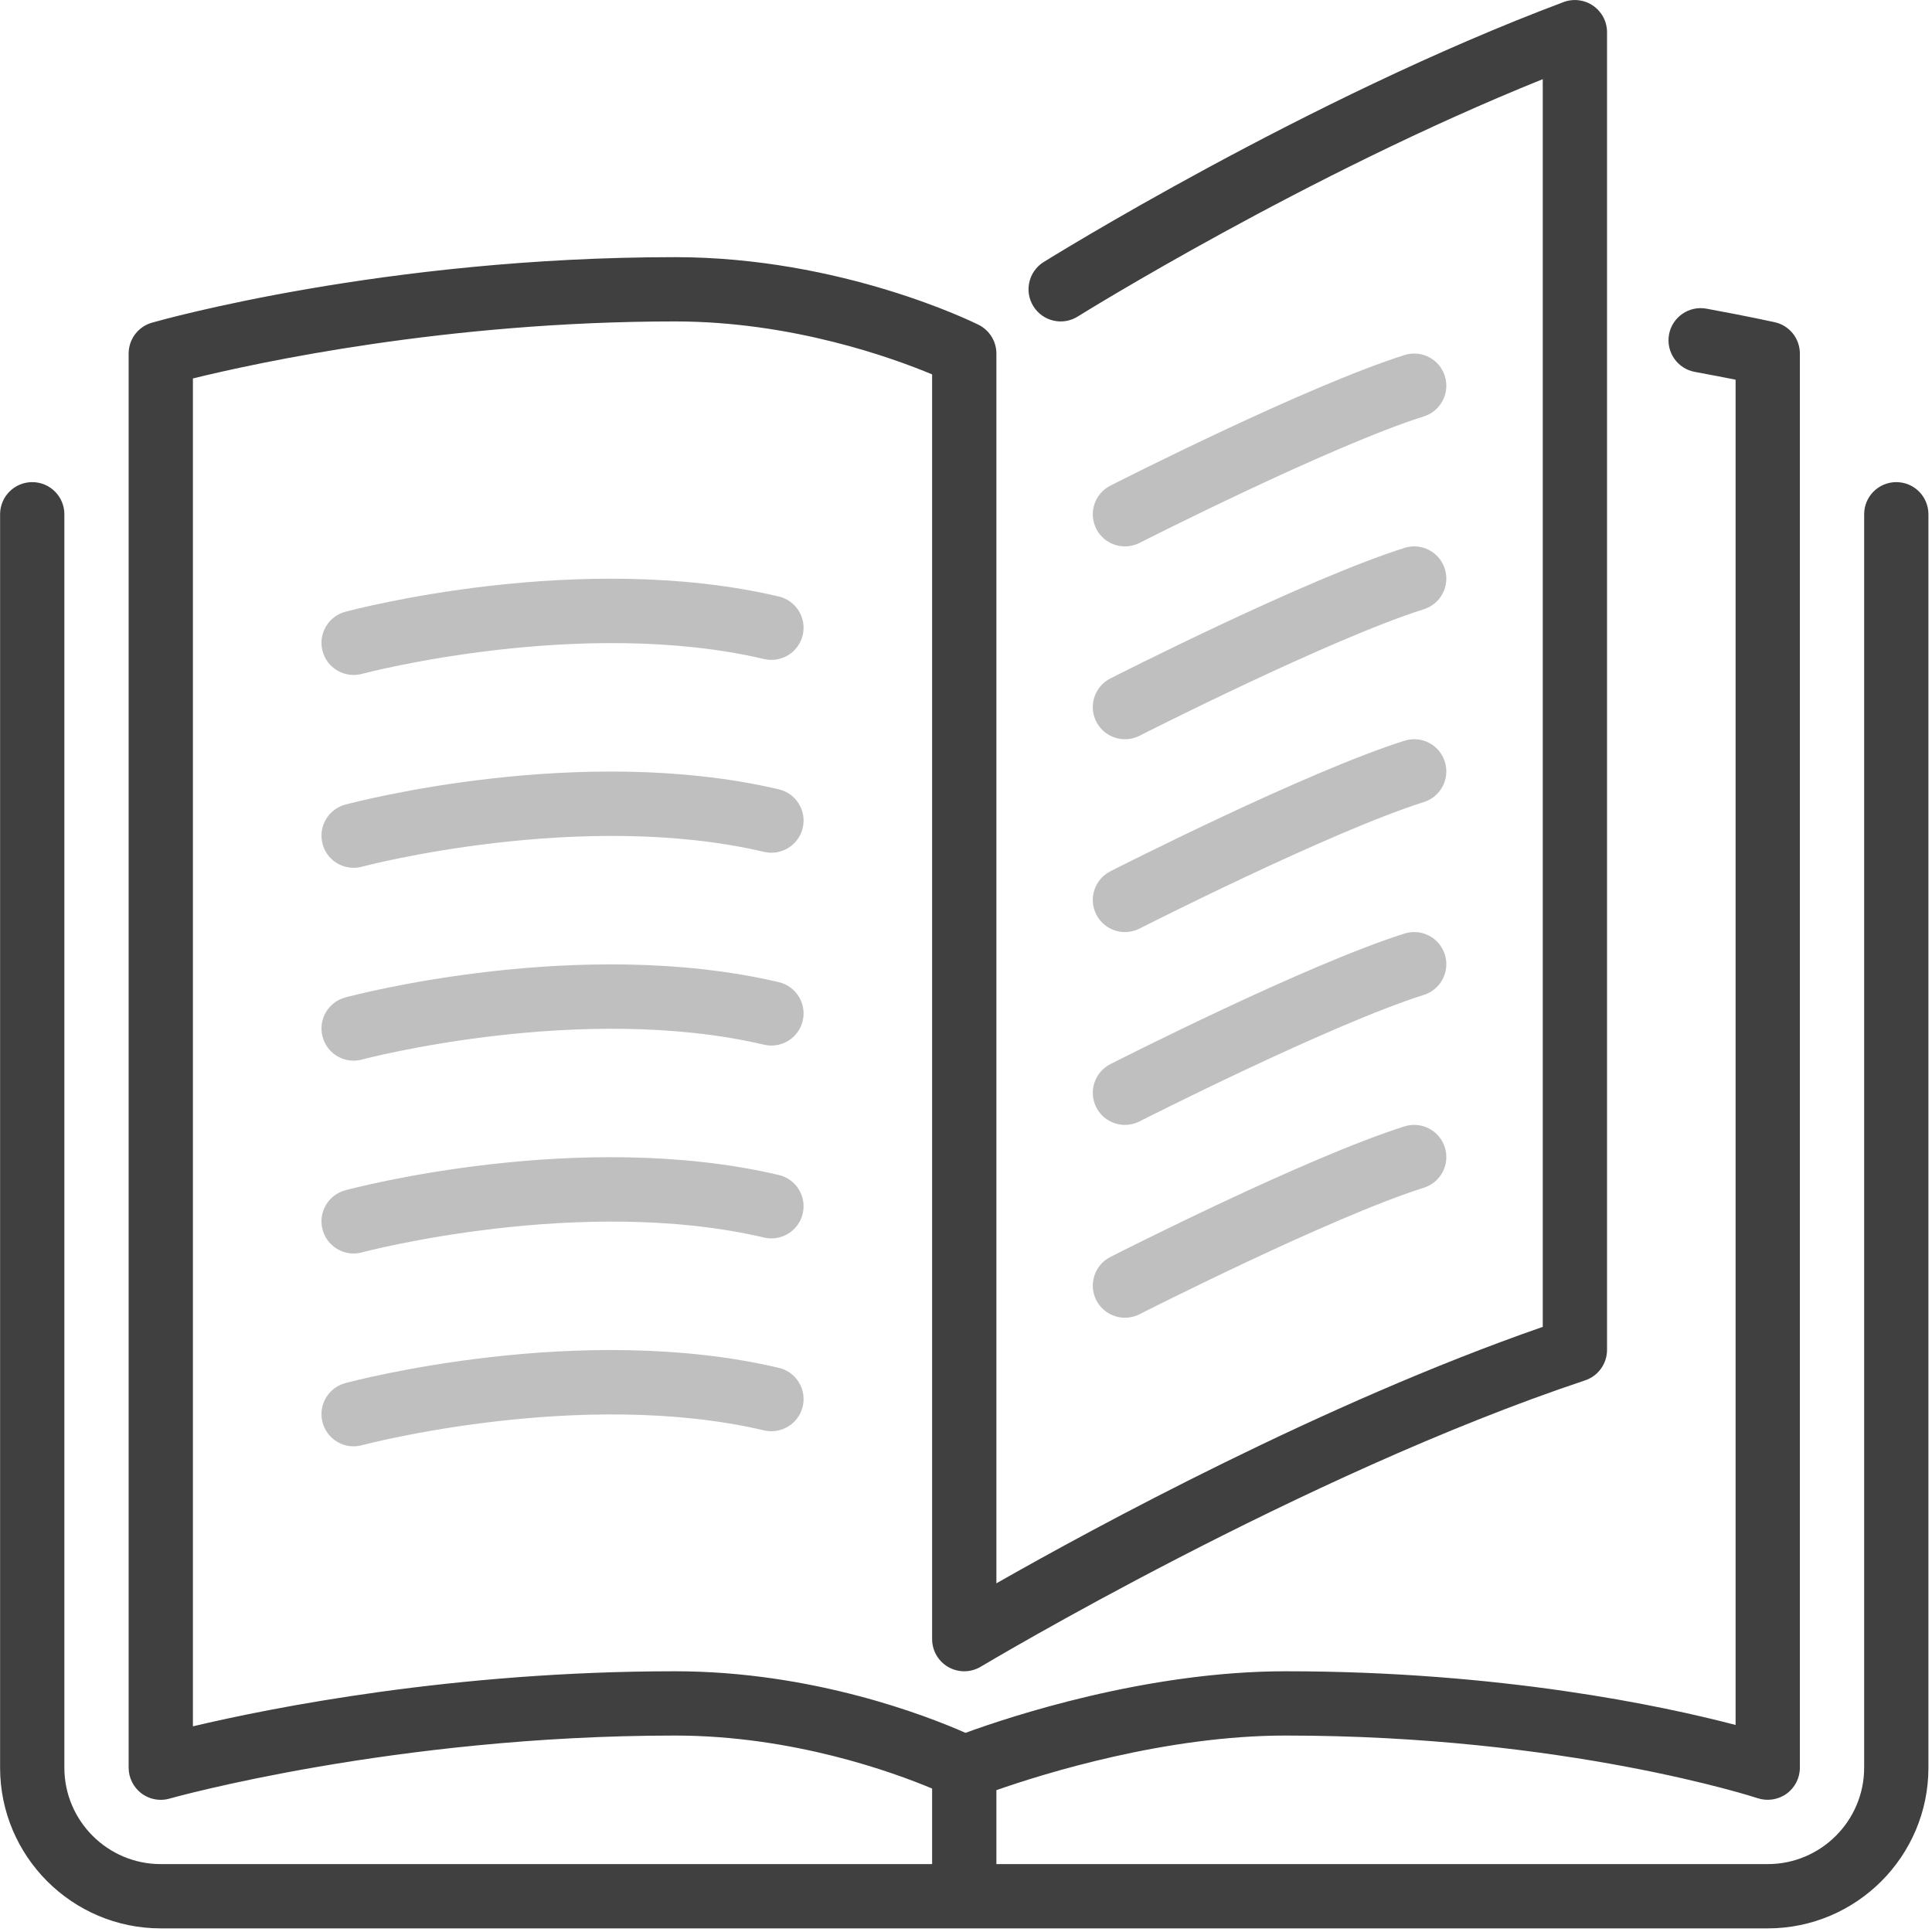
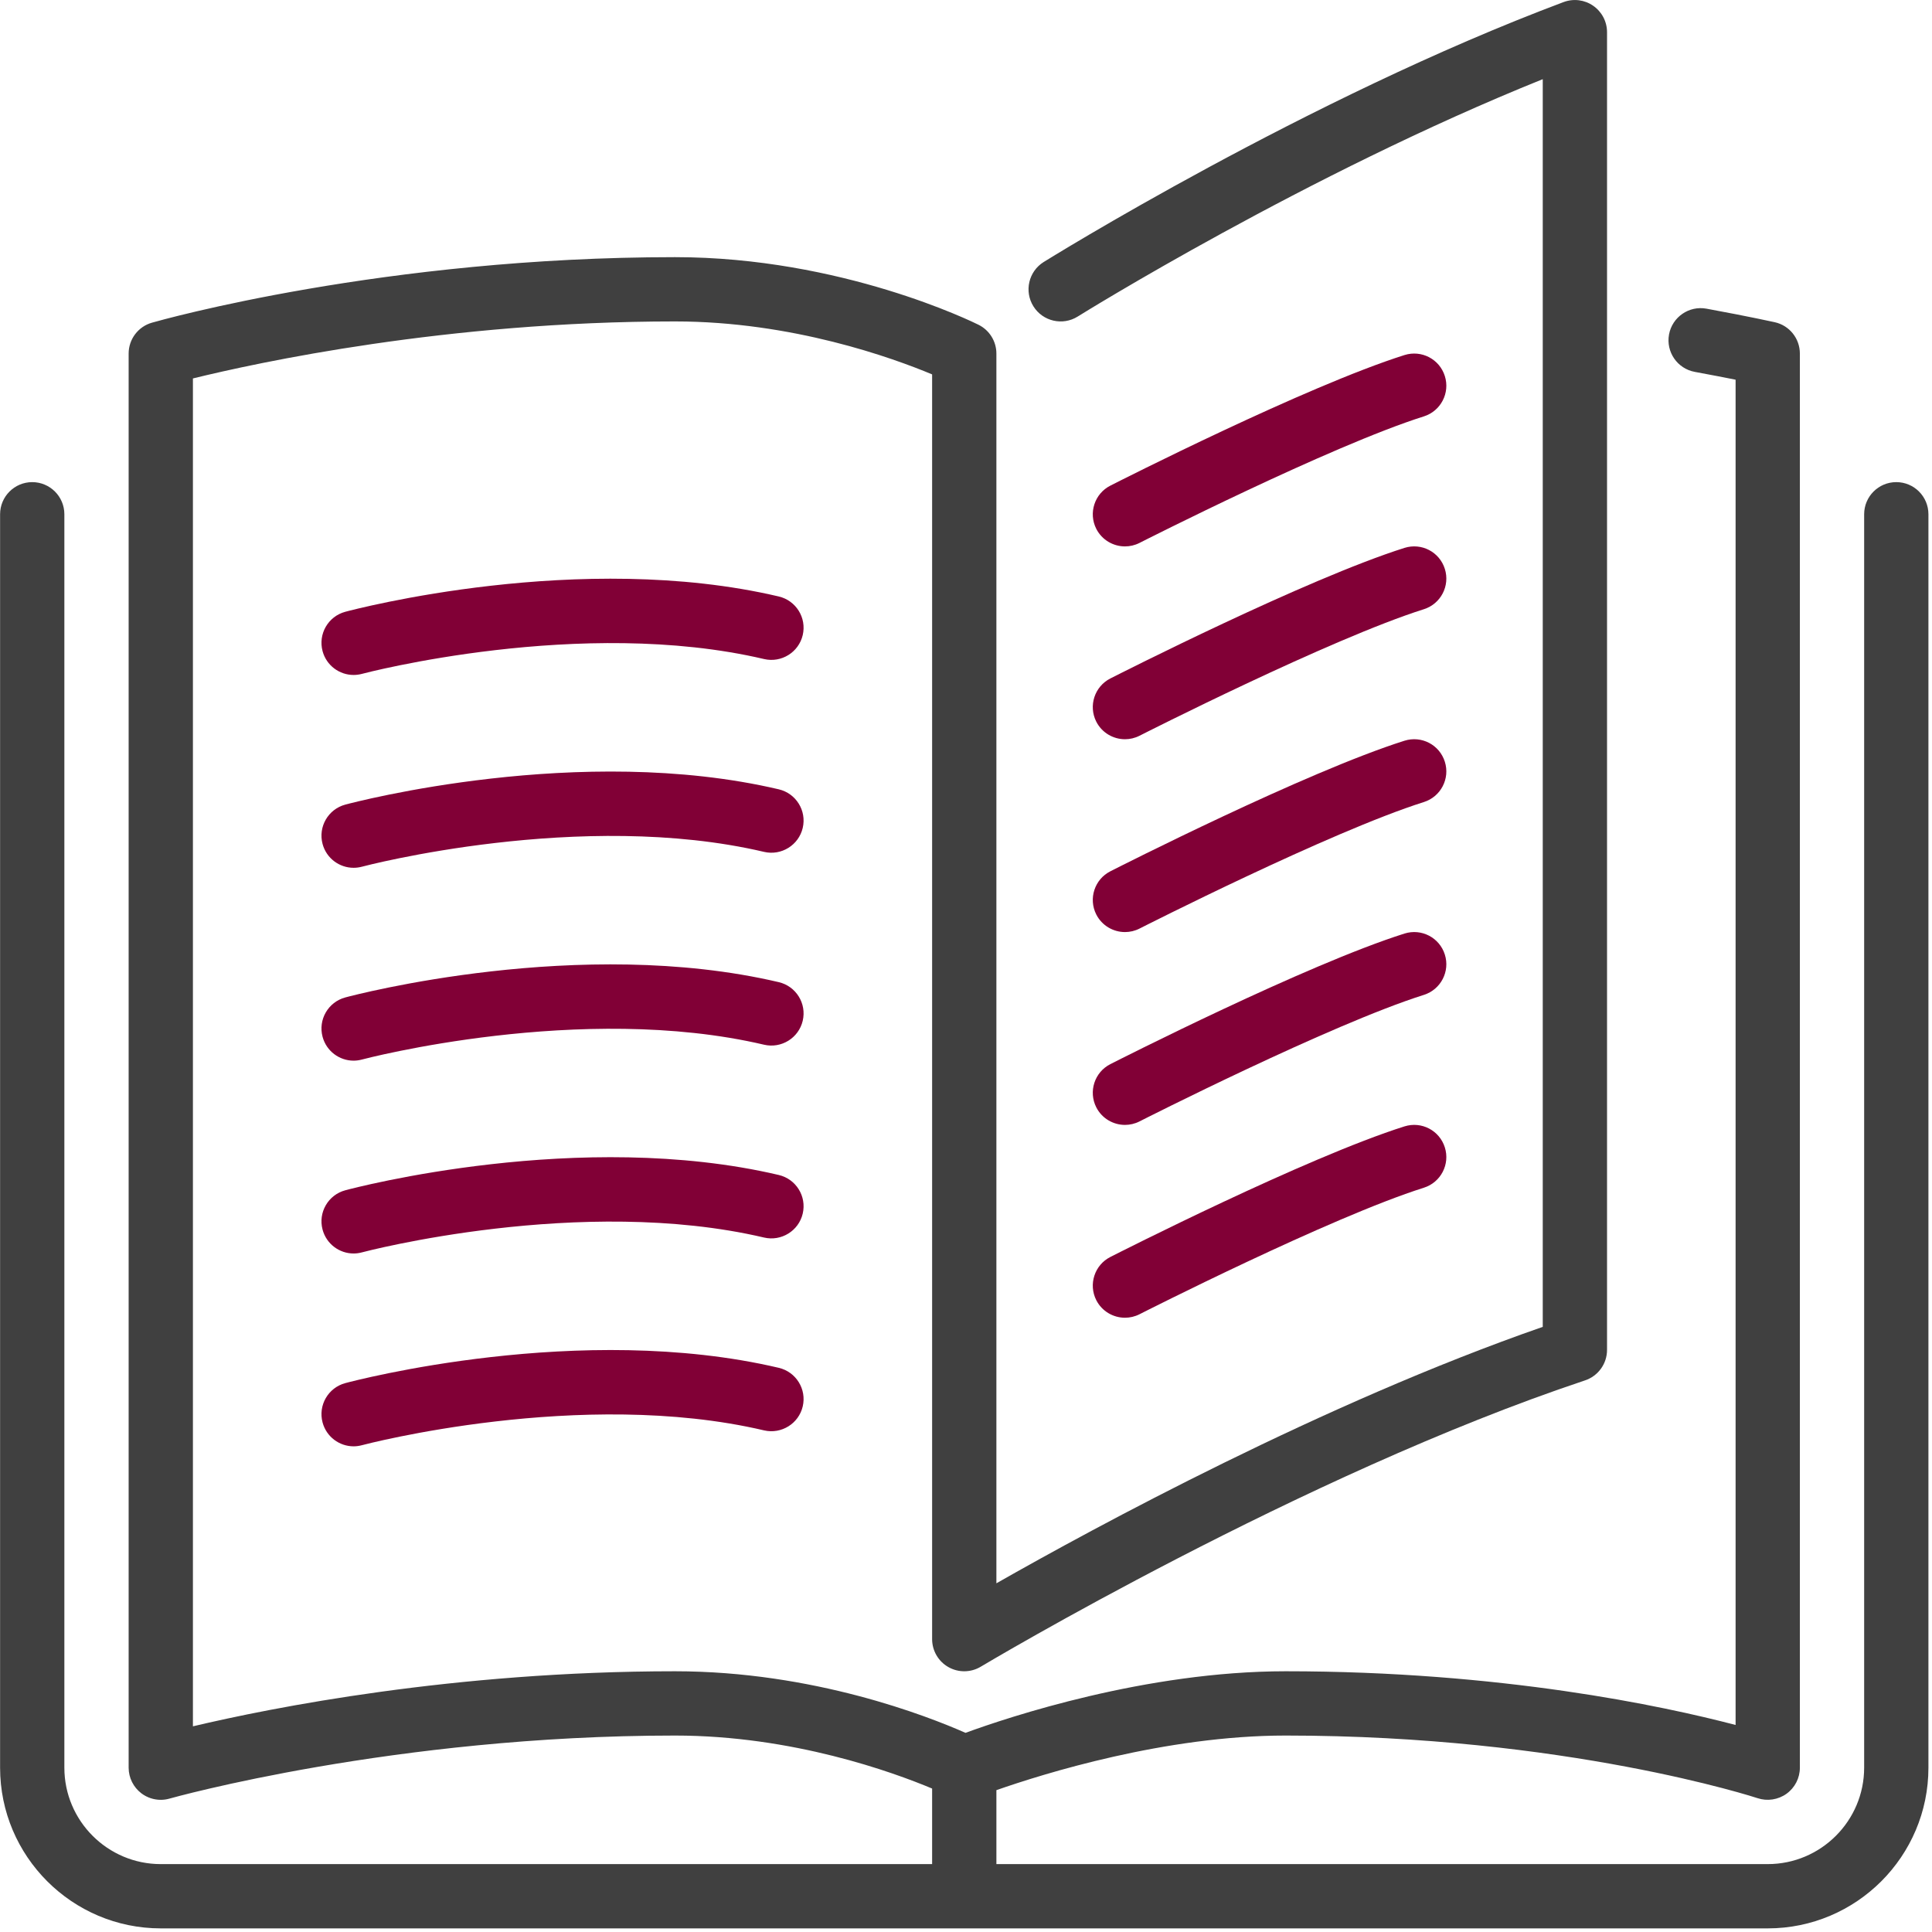
<svg xmlns="http://www.w3.org/2000/svg" width="100%" height="100%" viewBox="0 0 71 71" version="1.1" xml:space="preserve" style="fill-rule:evenodd;clip-rule:evenodd;stroke-linejoin:round;stroke-miterlimit:2;">
  <g transform="matrix(1,0,0,1,-979.914,-975.846)">
-     <g id="StoryTelling.svg" transform="matrix(0.138409,0,0,0.138409,1015.35,1011.28)">
-       <g transform="matrix(1,0,0,1,-256.002,-256.002)">
-         <clipPath id="_clip1">
-           <rect x="0" y="0" width="512.004" height="512.004" />
-         </clipPath>
-         <g clip-path="url(#_clip1)">
-           <g>
-             <path d="M291.057,242.811C292.567,245.764 295.571,247.47 298.677,247.47C299.974,247.47 301.305,247.171 302.543,246.54C303.046,246.284 353.274,220.769 378.046,212.944C382.535,211.519 385.026,206.723 383.601,202.235C382.184,197.746 377.423,195.246 372.892,196.663C346.797,204.915 296.911,230.259 294.795,231.334C290.596,233.467 288.924,238.605 291.057,242.811Z" style="fill:rgb(191,191,191);fill-rule:nonzero;" />
-             <path d="M298.677,145.071C299.974,145.071 301.305,144.772 302.543,144.141C303.046,143.885 353.274,118.37 378.046,110.545C382.535,109.12 385.026,104.324 383.601,99.836C382.184,95.347 377.423,92.847 372.892,94.264C346.797,102.516 296.911,127.86 294.795,128.935C290.597,131.068 288.924,136.205 291.057,140.412C292.567,143.364 295.571,145.071 298.677,145.071Z" style="fill:rgb(191,191,191);fill-rule:nonzero;" />
-             <path d="M503.469,128.004C498.75,128.004 494.936,131.827 494.936,136.537L494.936,469.337C494.936,483.451 483.45,494.937 469.336,494.937L264.536,494.937L264.536,475.302C276.978,470.95 309.387,460.804 341.336,460.804C415.67,460.804 466.145,477.265 466.648,477.435C469.216,478.288 472.084,477.862 474.328,476.257C476.555,474.653 477.869,472.076 477.869,469.336L477.869,93.871C477.869,89.869 475.096,86.404 471.187,85.542C471.187,85.542 464.497,84.049 453.062,81.949C448.445,81.096 443.983,84.168 443.129,88.793C442.276,93.435 445.339,97.881 449.973,98.734C454.334,99.536 457.986,100.244 460.802,100.808L460.802,457.996C441.465,452.927 398.526,443.737 341.335,443.737C304.155,443.737 267.633,455.948 256.334,460.087C246.29,455.65 215.929,443.737 179.201,443.737C120.423,443.737 72.005,453.431 51.201,458.355L51.201,100.475C68.242,96.285 118.572,85.337 179.201,85.337C210.314,85.337 236.997,95.022 247.468,99.4L247.468,435.204C247.468,438.276 249.123,441.118 251.794,442.628C254.465,444.147 257.759,444.104 260.396,442.517C261.241,442.014 345.789,391.513 420.831,366.502C424.321,365.333 426.668,362.082 426.668,358.404L426.668,8.537C426.668,5.738 425.294,3.118 422.99,1.523C420.703,-0.073 417.768,-0.44 415.131,0.542C346.856,26.15 277.771,69.141 277.079,69.568C273.085,72.068 271.865,77.333 274.365,81.327C276.857,85.321 282.122,86.541 286.124,84.041C286.755,83.64 346.856,46.247 409.601,21.014L409.601,352.295C351.352,372.536 290.535,405.586 264.534,420.382L264.534,93.871C264.534,90.637 262.708,87.684 259.815,86.234C258.347,85.509 223.378,68.271 179.201,68.271C102.094,68.271 42.813,84.954 40.321,85.67C36.66,86.711 34.134,90.065 34.134,93.871L34.134,469.338C34.134,472.009 35.397,474.535 37.522,476.148C39.024,477.283 40.833,477.872 42.668,477.872C43.453,477.872 44.238,477.761 45.006,477.539C45.595,477.377 104.603,460.805 179.201,460.805C210.399,460.805 237.057,470.516 247.468,474.876L247.468,494.938L42.668,494.938C28.554,494.938 17.068,483.452 17.068,469.338L17.068,136.538C17.068,131.828 13.245,128.005 8.535,128.005C3.825,128.005 0.002,131.828 0.002,136.538L0.002,469.338C0.002,492.864 19.142,512.005 42.669,512.005L469.336,512.005C492.862,512.005 512.003,492.865 512.003,469.338L512.003,136.538C512.002,131.827 508.188,128.004 503.469,128.004Z" style="fill:rgb(64,64,64);fill-rule:nonzero;" />
-             <path d="M291.057,191.611C292.567,194.564 295.571,196.27 298.677,196.27C299.974,196.27 301.305,195.971 302.543,195.34C303.046,195.084 353.274,169.569 378.046,161.744C382.535,160.319 385.026,155.523 383.601,151.035C382.184,146.546 377.423,144.046 372.892,145.463C346.797,153.715 296.911,179.059 294.795,180.134C290.596,182.267 288.924,187.405 291.057,191.611Z" style="fill:rgb(191,191,191);fill-rule:nonzero;" />
-             <path d="M291.057,294.011C292.567,296.964 295.571,298.67 298.677,298.67C299.974,298.67 301.305,298.371 302.543,297.74C303.046,297.484 353.274,271.969 378.046,264.144C382.535,262.719 385.026,257.923 383.601,253.435C382.184,248.946 377.423,246.446 372.892,247.863C346.797,256.115 296.911,281.459 294.795,282.534C290.596,284.667 288.924,289.805 291.057,294.011Z" style="fill:rgb(191,191,191);fill-rule:nonzero;" />
-             <path d="M206.748,158.366C154.055,146.001 94.176,161.754 91.659,162.428C87.111,163.648 84.406,168.324 85.626,172.881C86.65,176.695 90.097,179.204 93.861,179.204C94.595,179.204 95.337,179.11 96.08,178.914C96.652,178.752 154.303,163.588 202.858,174.98C207.423,176.047 212.04,173.205 213.115,168.614C214.189,164.032 211.339,159.441 206.748,158.366Z" style="fill:rgb(191,191,191);fill-rule:nonzero;" />
-             <path d="M206.748,209.566C154.055,197.21 94.176,212.954 91.659,213.628C87.111,214.848 84.406,219.525 85.626,224.081C86.65,227.895 90.097,230.404 93.861,230.404C94.595,230.404 95.337,230.31 96.08,230.114C96.652,229.952 154.303,214.788 202.858,226.18C207.423,227.247 212.04,224.405 213.115,219.814C214.189,215.232 211.339,210.641 206.748,209.566Z" style="fill:rgb(191,191,191);fill-rule:nonzero;" />
-             <path d="M291.057,345.211C292.567,348.164 295.571,349.87 298.677,349.87C299.974,349.87 301.305,349.571 302.543,348.94C303.046,348.684 353.274,323.169 378.046,315.344C382.535,313.919 385.026,309.123 383.601,304.635C382.184,300.147 377.423,297.646 372.892,299.063C346.797,307.315 296.911,332.659 294.795,333.734C290.596,335.867 288.924,341.005 291.057,345.211Z" style="fill:rgb(191,191,191);fill-rule:nonzero;" />
-             <path d="M206.748,260.766C154.055,248.41 94.176,264.145 91.659,264.828C87.111,266.048 84.406,270.725 85.626,275.281C86.65,279.095 90.097,281.613 93.861,281.613C94.595,281.613 95.337,281.511 96.08,281.314C96.652,281.152 154.303,265.988 202.858,277.38C207.423,278.447 212.04,275.605 213.115,271.014C214.189,266.432 211.339,261.841 206.748,260.766Z" style="fill:rgb(191,191,191);fill-rule:nonzero;" />
-             <path d="M206.748,363.166C154.055,350.801 94.176,366.554 91.659,367.228C87.111,368.448 84.406,373.125 85.626,377.681C86.65,381.495 90.097,384.013 93.861,384.013C94.595,384.013 95.337,383.911 96.08,383.714C96.652,383.552 154.303,368.388 202.858,379.78C207.423,380.838 212.04,378.005 213.115,373.414C214.189,368.832 211.339,364.241 206.748,363.166Z" style="fill:rgb(191,191,191);fill-rule:nonzero;" />
-             <path d="M206.748,311.966C154.055,299.601 94.176,315.345 91.659,316.028C87.111,317.248 84.406,321.925 85.626,326.481C86.65,330.295 90.097,332.813 93.861,332.813C94.595,332.813 95.337,332.711 96.08,332.514C96.652,332.352 154.303,317.188 202.858,328.58C207.423,329.647 212.04,326.805 213.115,322.214C214.189,317.632 211.339,313.041 206.748,311.966Z" style="fill:rgb(191,191,191);fill-rule:nonzero;" />
-           </g>
-         </g>
-       </g>
+     <g transform="matrix(0.138409,0,0,0.138409,979.917,975.847)">
+       <path d="M291.057,242.811C292.567,245.764 295.571,247.47 298.677,247.47C299.974,247.47 301.305,247.171 302.543,246.54C303.046,246.284 353.274,220.769 378.046,212.944C382.535,211.519 385.026,206.723 383.601,202.235C382.184,197.746 377.423,195.246 372.892,196.663C346.797,204.915 296.911,230.259 294.795,231.334C290.596,233.467 288.924,238.605 291.057,242.811Z" style="fill:rgb(129,0,54);fill-rule:nonzero;" />
+     </g>
+     <g transform="matrix(0.138409,0,0,0.138409,979.917,975.847)">
+       <path d="M298.677,145.071C299.974,145.071 301.305,144.772 302.543,144.141C303.046,143.885 353.274,118.37 378.046,110.545C382.535,109.12 385.026,104.324 383.601,99.836C382.184,95.347 377.423,92.847 372.892,94.264C346.797,102.516 296.911,127.86 294.795,128.935C290.597,131.068 288.924,136.205 291.057,140.412C292.567,143.364 295.571,145.071 298.677,145.071Z" style="fill:rgb(129,0,54);fill-rule:nonzero;" />
+     </g>
+     <g transform="matrix(0.138409,0,0,0.138409,979.917,975.847)">
+       <path d="M503.469,128.004C498.75,128.004 494.936,131.827 494.936,136.537L494.936,469.337C494.936,483.451 483.45,494.937 469.336,494.937L264.536,494.937L264.536,475.302C276.978,470.95 309.387,460.804 341.336,460.804C415.67,460.804 466.145,477.265 466.648,477.435C469.216,478.288 472.084,477.862 474.328,476.257C476.555,474.653 477.869,472.076 477.869,469.336L477.869,93.871C477.869,89.869 475.096,86.404 471.187,85.542C471.187,85.542 464.497,84.049 453.062,81.949C448.445,81.096 443.983,84.168 443.129,88.793C442.276,93.435 445.339,97.881 449.973,98.734C454.334,99.536 457.986,100.244 460.802,100.808L460.802,457.996C441.465,452.927 398.526,443.737 341.335,443.737C304.155,443.737 267.633,455.948 256.334,460.087C246.29,455.65 215.929,443.737 179.201,443.737C120.423,443.737 72.005,453.431 51.201,458.355L51.201,100.475C68.242,96.285 118.572,85.337 179.201,85.337C210.314,85.337 236.997,95.022 247.468,99.4L247.468,435.204C247.468,438.276 249.123,441.118 251.794,442.628C254.465,444.147 257.759,444.104 260.396,442.517C261.241,442.014 345.789,391.513 420.831,366.502C424.321,365.333 426.668,362.082 426.668,358.404L426.668,8.537C426.668,5.738 425.294,3.118 422.99,1.523C420.703,-0.073 417.768,-0.44 415.131,0.542C346.856,26.15 277.771,69.141 277.079,69.568C273.085,72.068 271.865,77.333 274.365,81.327C276.857,85.321 282.122,86.541 286.124,84.041C286.755,83.64 346.856,46.247 409.601,21.014L409.601,352.295C351.352,372.536 290.535,405.586 264.534,420.382L264.534,93.871C264.534,90.637 262.708,87.684 259.815,86.234C258.347,85.509 223.378,68.271 179.201,68.271C102.094,68.271 42.813,84.954 40.321,85.67C36.66,86.711 34.134,90.065 34.134,93.871L34.134,469.338C34.134,472.009 35.397,474.535 37.522,476.148C39.024,477.283 40.833,477.872 42.668,477.872C43.453,477.872 44.238,477.761 45.006,477.539C45.595,477.377 104.603,460.805 179.201,460.805C210.399,460.805 237.057,470.516 247.468,474.876L247.468,494.938L42.668,494.938C28.554,494.938 17.068,483.452 17.068,469.338L17.068,136.538C17.068,131.828 13.245,128.005 8.535,128.005C3.825,128.005 0.002,131.828 0.002,136.538L0.002,469.338C0.002,492.864 19.142,512.005 42.669,512.005L469.336,512.005C492.862,512.005 512.003,492.865 512.003,469.338L512.003,136.538C512.002,131.827 508.188,128.004 503.469,128.004Z" style="fill:rgb(64,64,64);fill-rule:nonzero;" />
+     </g>
+     <g transform="matrix(0.138409,0,0,0.138409,979.917,975.847)">
+       <path d="M291.057,191.611C292.567,194.564 295.571,196.27 298.677,196.27C299.974,196.27 301.305,195.971 302.543,195.34C303.046,195.084 353.274,169.569 378.046,161.744C382.535,160.319 385.026,155.523 383.601,151.035C382.184,146.546 377.423,144.046 372.892,145.463C346.797,153.715 296.911,179.059 294.795,180.134C290.596,182.267 288.924,187.405 291.057,191.611Z" style="fill:rgb(129,0,54);fill-rule:nonzero;" />
+     </g>
+     <g transform="matrix(0.138409,0,0,0.138409,979.917,975.847)">
+       <path d="M291.057,294.011C292.567,296.964 295.571,298.67 298.677,298.67C299.974,298.67 301.305,298.371 302.543,297.74C303.046,297.484 353.274,271.969 378.046,264.144C382.535,262.719 385.026,257.923 383.601,253.435C382.184,248.946 377.423,246.446 372.892,247.863C346.797,256.115 296.911,281.459 294.795,282.534C290.596,284.667 288.924,289.805 291.057,294.011Z" style="fill:rgb(129,0,54);fill-rule:nonzero;" />
+     </g>
+     <g transform="matrix(0.138409,0,0,0.138409,979.917,975.847)">
+       <path d="M206.748,158.366C154.055,146.001 94.176,161.754 91.659,162.428C87.111,163.648 84.406,168.324 85.626,172.881C86.65,176.695 90.097,179.204 93.861,179.204C94.595,179.204 95.337,179.11 96.08,178.914C96.652,178.752 154.303,163.588 202.858,174.98C207.423,176.047 212.04,173.205 213.115,168.614C214.189,164.032 211.339,159.441 206.748,158.366Z" style="fill:rgb(129,0,54);fill-rule:nonzero;" />
+     </g>
+     <g transform="matrix(0.138409,0,0,0.138409,979.917,975.847)">
+       <path d="M206.748,209.566C154.055,197.21 94.176,212.954 91.659,213.628C87.111,214.848 84.406,219.525 85.626,224.081C86.65,227.895 90.097,230.404 93.861,230.404C94.595,230.404 95.337,230.31 96.08,230.114C96.652,229.952 154.303,214.788 202.858,226.18C207.423,227.247 212.04,224.405 213.115,219.814C214.189,215.232 211.339,210.641 206.748,209.566Z" style="fill:rgb(129,0,54);fill-rule:nonzero;" />
+     </g>
+     <g transform="matrix(0.138409,0,0,0.138409,979.917,975.847)">
+       <path d="M291.057,345.211C292.567,348.164 295.571,349.87 298.677,349.87C299.974,349.87 301.305,349.571 302.543,348.94C303.046,348.684 353.274,323.169 378.046,315.344C382.535,313.919 385.026,309.123 383.601,304.635C382.184,300.147 377.423,297.646 372.892,299.063C346.797,307.315 296.911,332.659 294.795,333.734C290.596,335.867 288.924,341.005 291.057,345.211Z" style="fill:rgb(129,0,54);fill-rule:nonzero;" />
+     </g>
+     <g transform="matrix(0.138409,0,0,0.138409,979.917,975.847)">
+       <path d="M206.748,260.766C154.055,248.41 94.176,264.145 91.659,264.828C87.111,266.048 84.406,270.725 85.626,275.281C86.65,279.095 90.097,281.613 93.861,281.613C94.595,281.613 95.337,281.511 96.08,281.314C96.652,281.152 154.303,265.988 202.858,277.38C207.423,278.447 212.04,275.605 213.115,271.014C214.189,266.432 211.339,261.841 206.748,260.766Z" style="fill:rgb(129,0,54);fill-rule:nonzero;" />
+     </g>
+     <g transform="matrix(0.138409,0,0,0.138409,979.917,975.847)">
+       <path d="M206.748,363.166C154.055,350.801 94.176,366.554 91.659,367.228C87.111,368.448 84.406,373.125 85.626,377.681C86.65,381.495 90.097,384.013 93.861,384.013C94.595,384.013 95.337,383.911 96.08,383.714C96.652,383.552 154.303,368.388 202.858,379.78C207.423,380.838 212.04,378.005 213.115,373.414C214.189,368.832 211.339,364.241 206.748,363.166Z" style="fill:rgb(129,0,54);fill-rule:nonzero;" />
+     </g>
+     <g transform="matrix(0.138409,0,0,0.138409,979.917,975.847)">
+       <path d="M206.748,311.966C154.055,299.601 94.176,315.345 91.659,316.028C87.111,317.248 84.406,321.925 85.626,326.481C86.65,330.295 90.097,332.813 93.861,332.813C94.595,332.813 95.337,332.711 96.08,332.514C96.652,332.352 154.303,317.188 202.858,328.58C207.423,329.647 212.04,326.805 213.115,322.214C214.189,317.632 211.339,313.041 206.748,311.966Z" style="fill:rgb(129,0,54);fill-rule:nonzero;" />
    </g>
  </g>
</svg>
